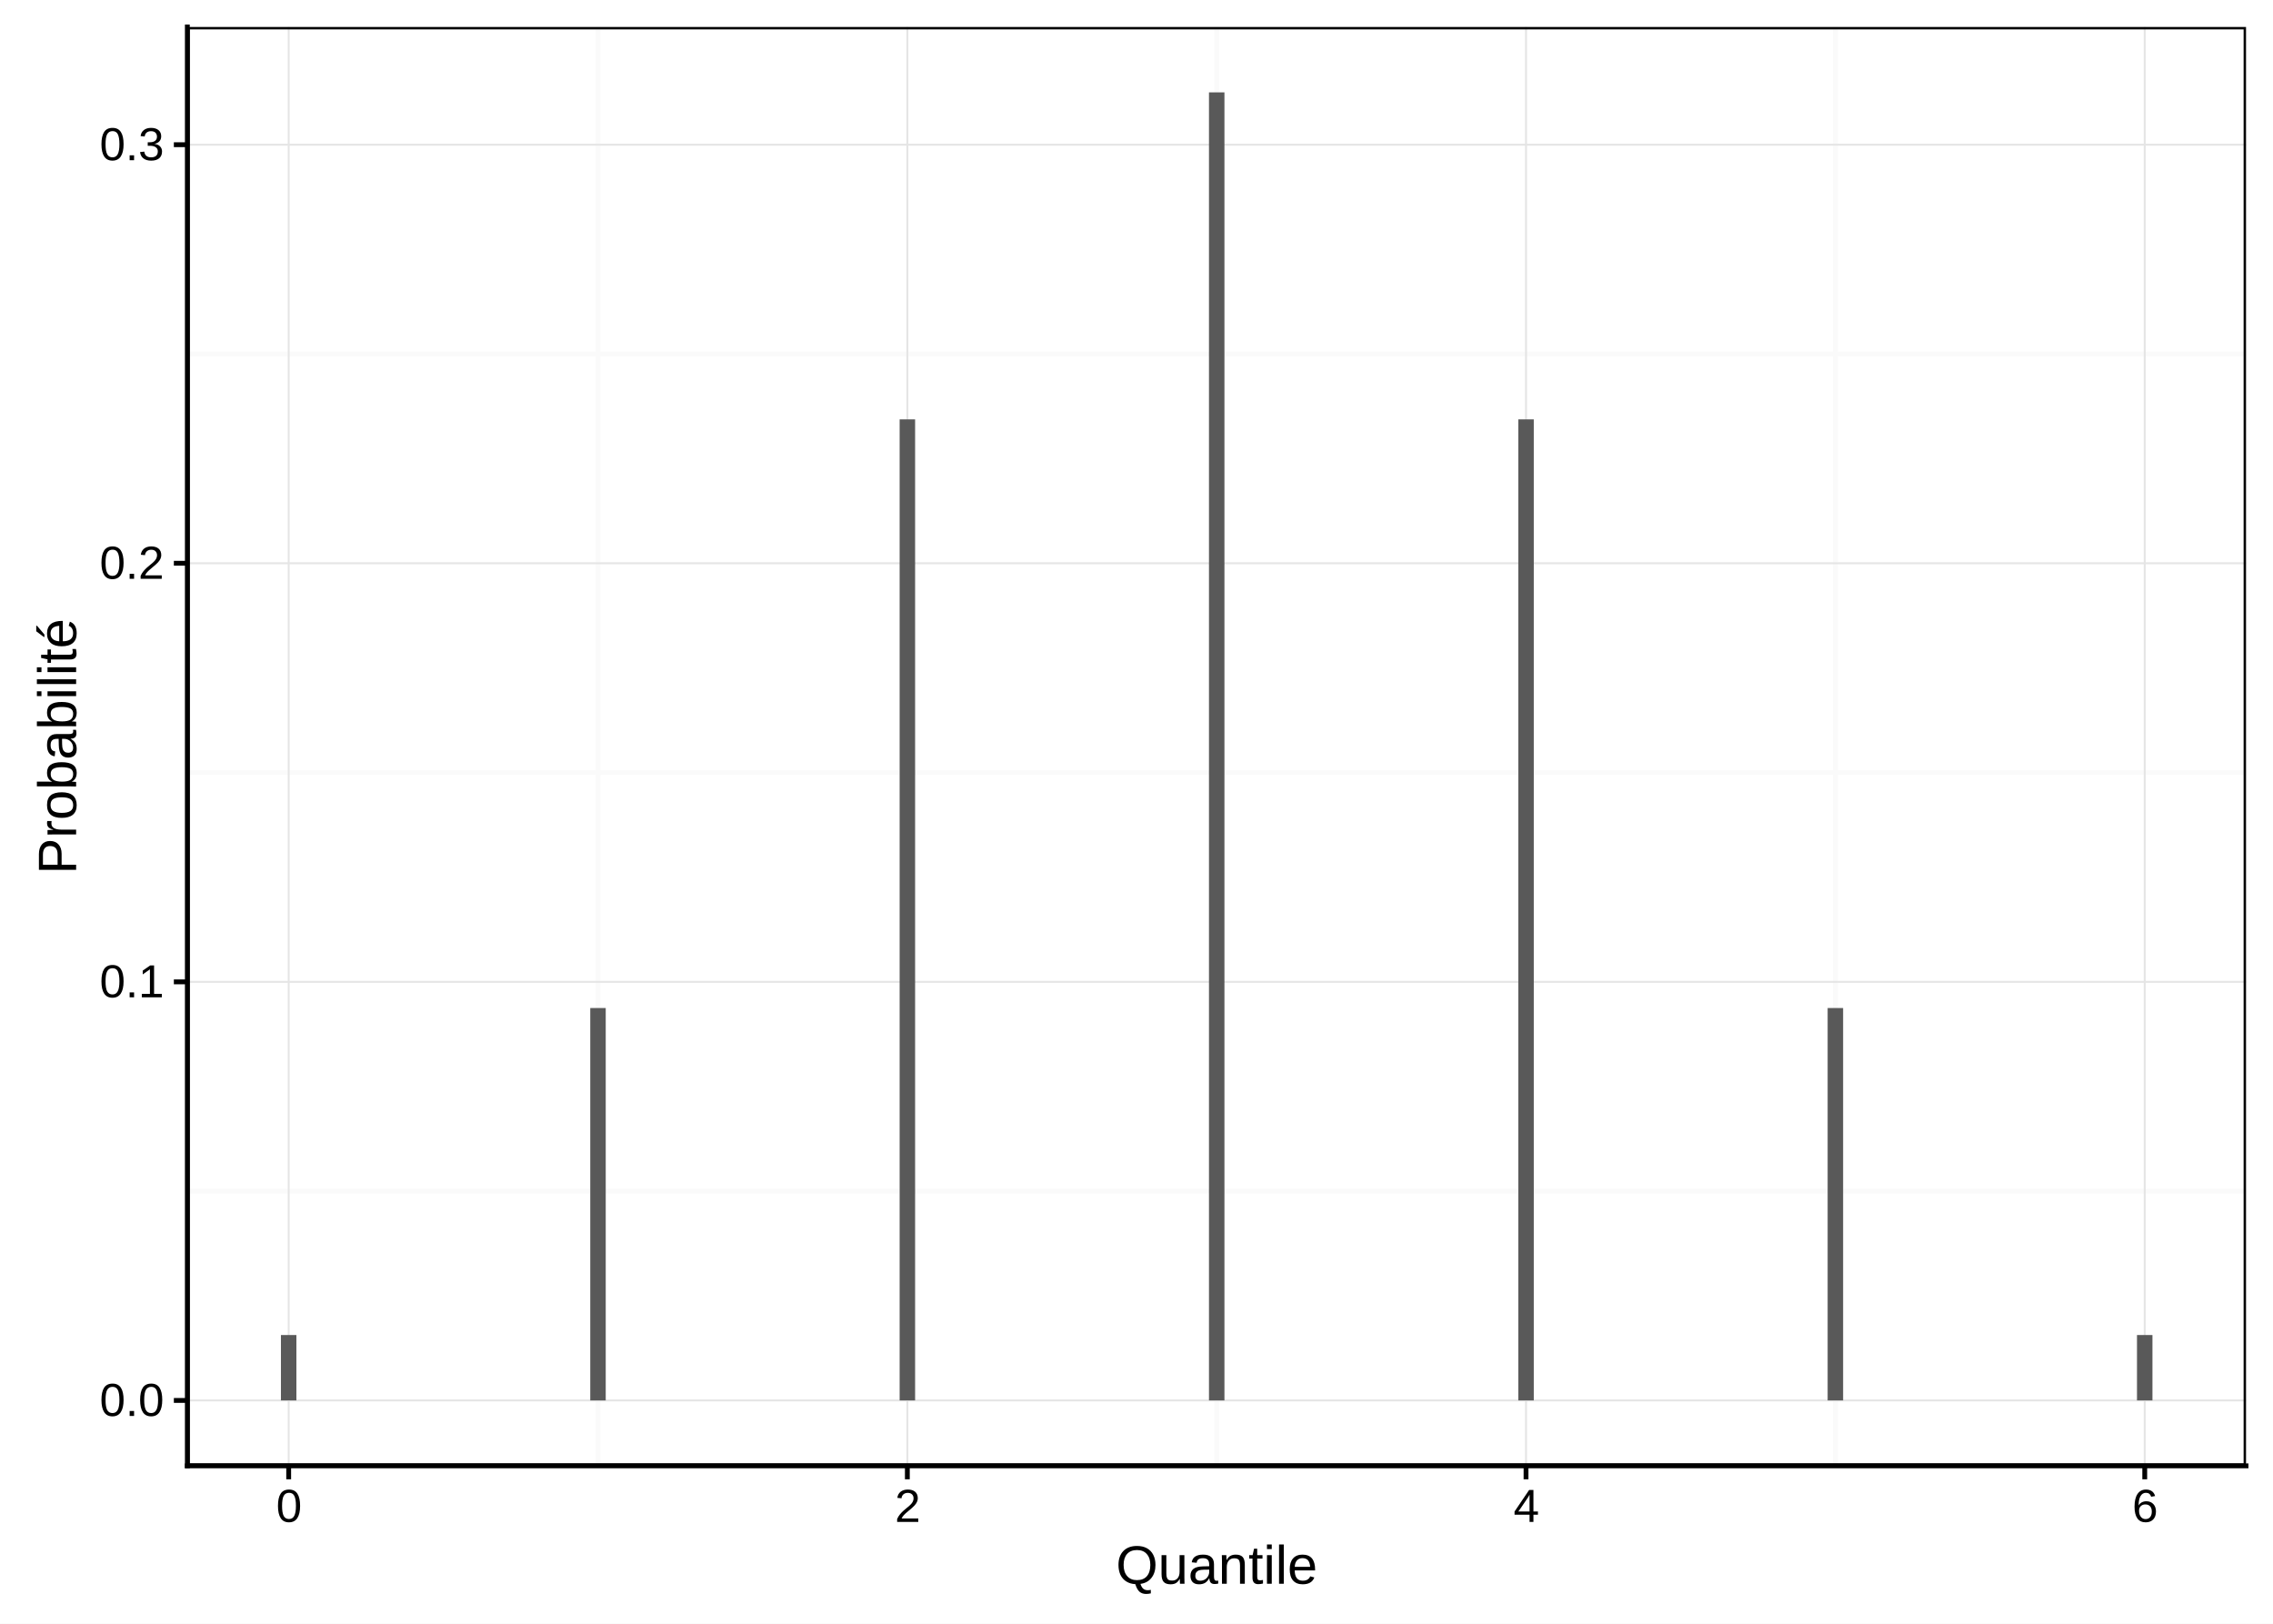
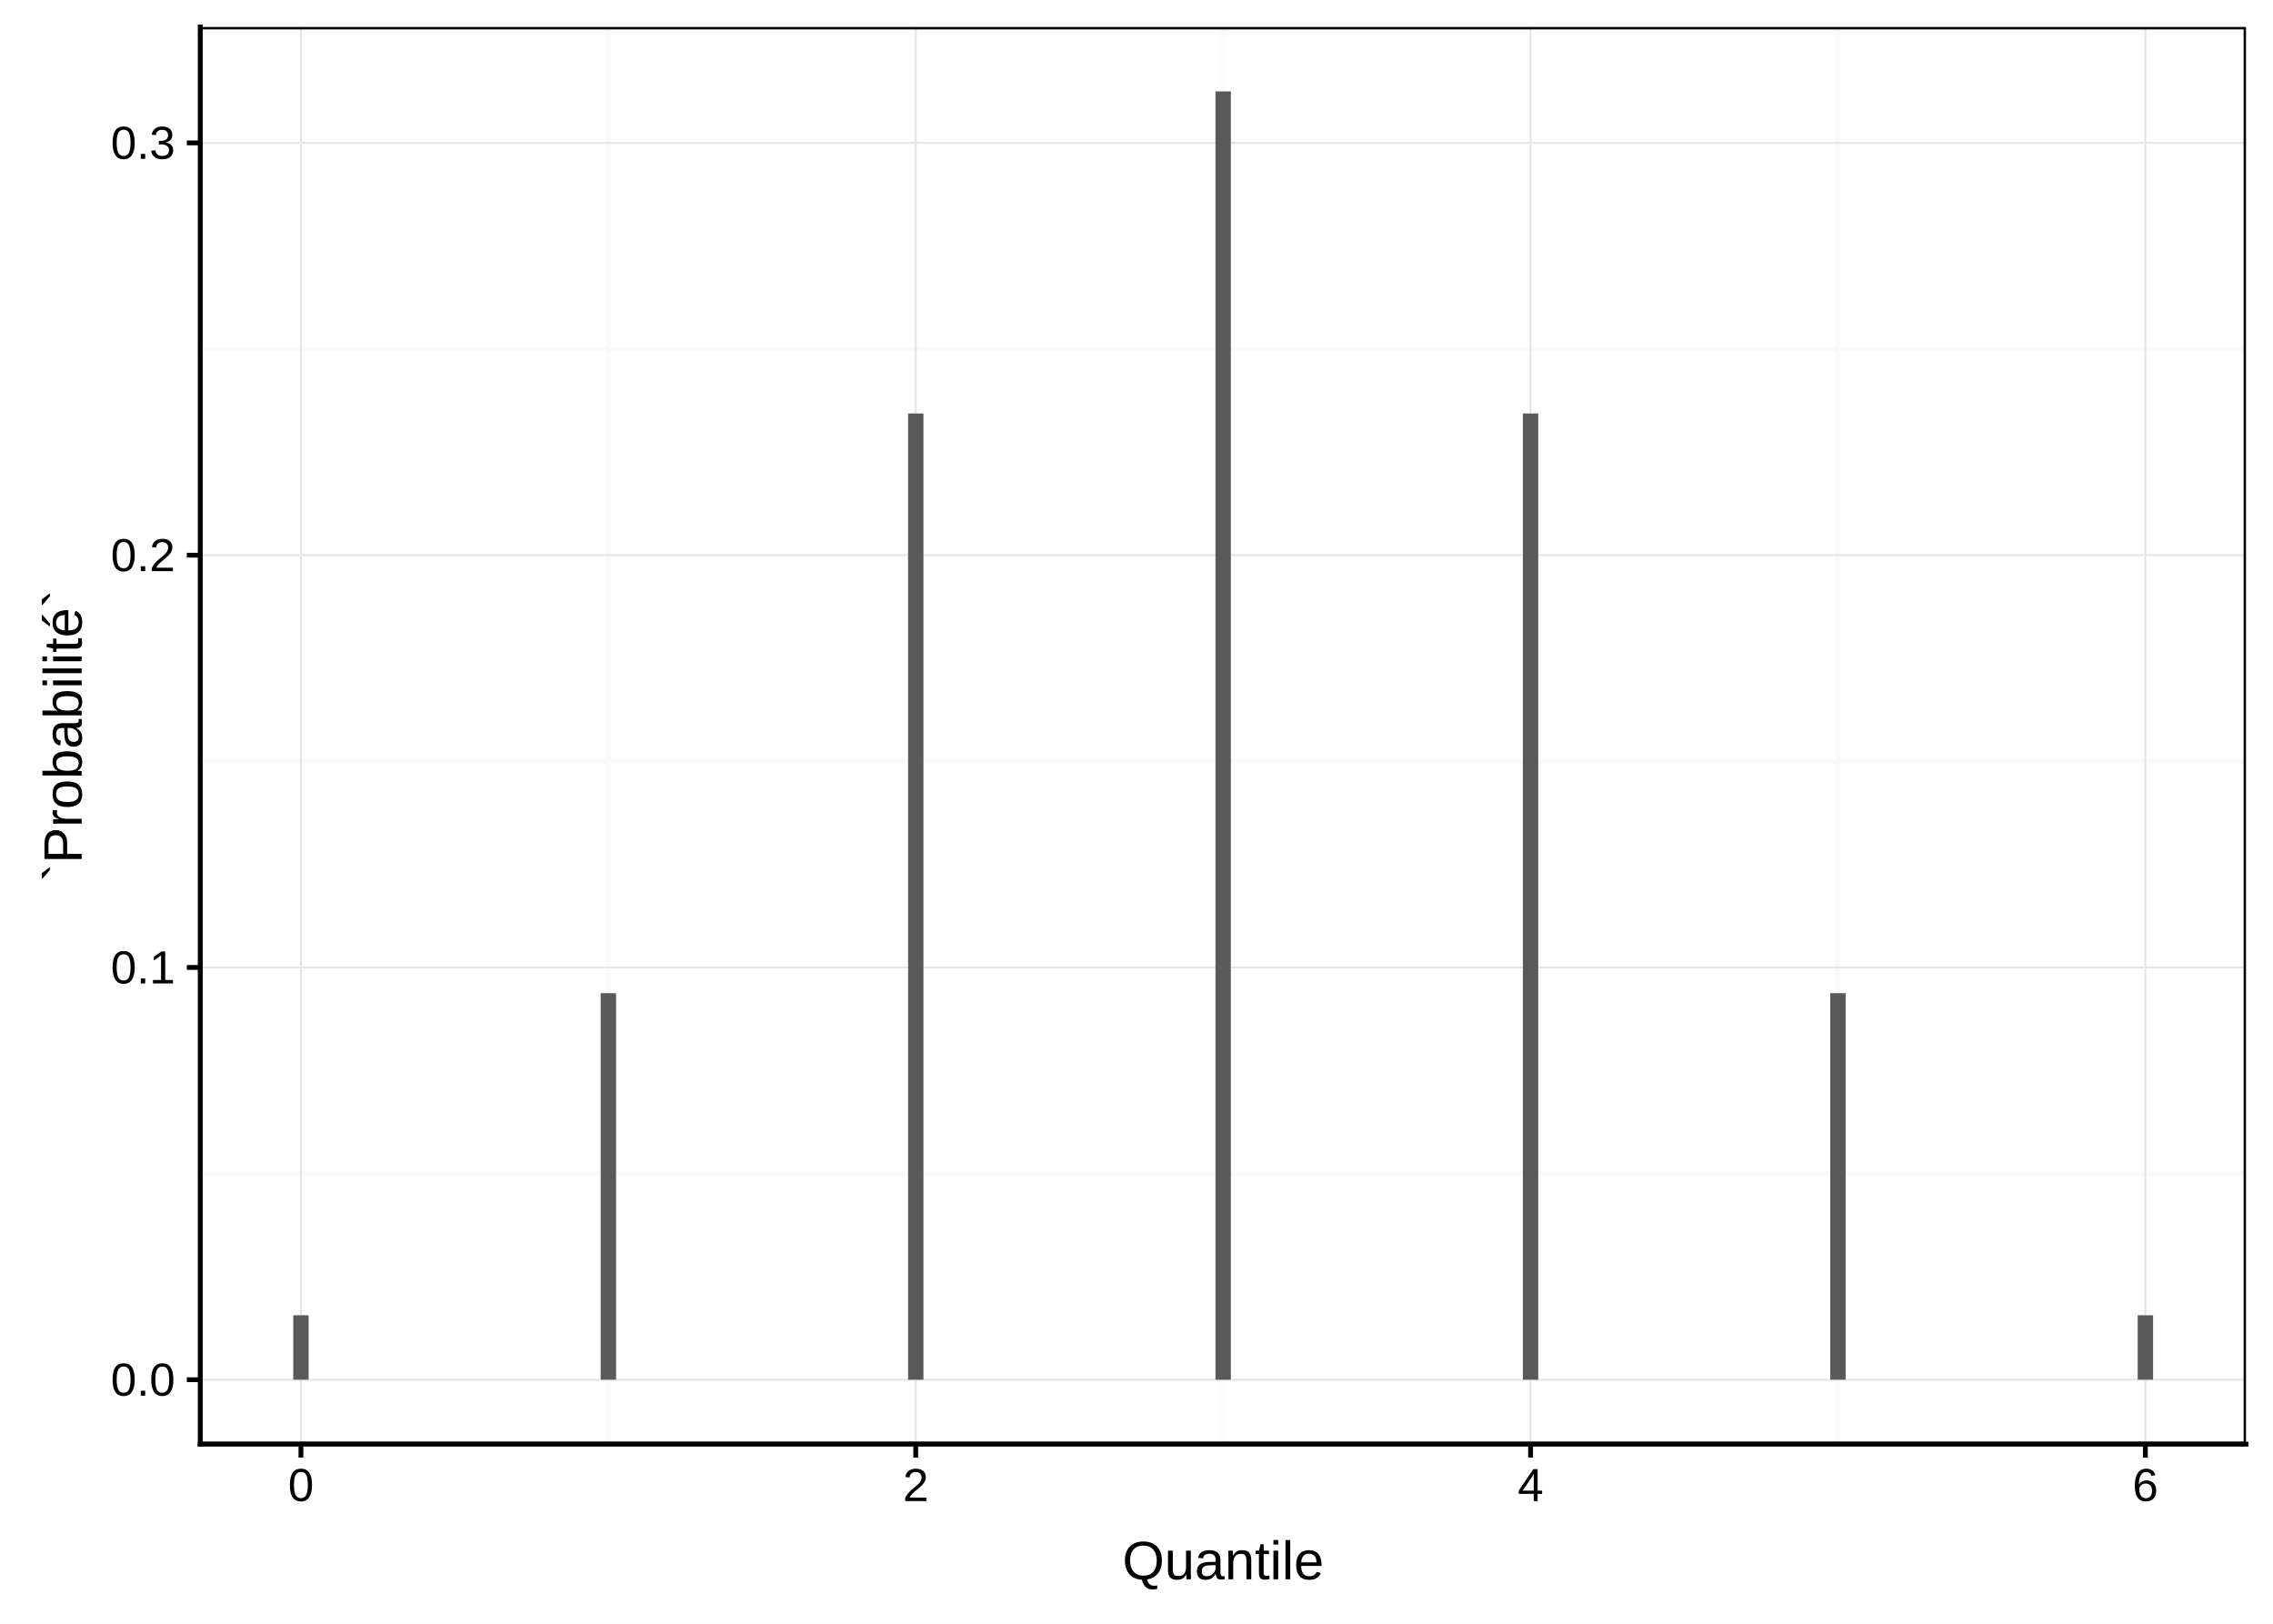
<svg xmlns="http://www.w3.org/2000/svg" viewBox="0 0 504.00 360.00">
  <defs>
    <style type="text/css">
    line, polyline, path, rect, circle {
      fill: none;
      stroke: #000000;
      stroke-linecap: round;
      stroke-linejoin: round;
      stroke-miterlimit: 10.00;
    }
  </style>
  </defs>
  <rect width="100%" height="100%" style="stroke: none; fill: #FFFFFF;" />
  <rect x="0.00" y="0.00" width="504.00" height="360.00" style="stroke-width: 0.00; stroke: none;" />
  <defs>
-     <clipPath id="cpNDEuNTQzM3w0OTguMDIyfDMyNC45OTF8NS45Nzc1OA==">
-       <rect x="41.54" y="5.98" width="456.48" height="319.01" />
+     <clipPath id="cpNDQuNDA0fDQ5OC4wMjJ8MzIwLjE3N3w1Ljk3NzU4">
+       <rect x="44.40" y="5.98" width="453.62" height="314.20" />
    </clipPath>
  </defs>
-   <rect x="41.54" y="5.98" width="456.48" height="319.01" style="stroke-width: 0.00; stroke: none; fill: #FFFFFF;" clip-path="url(#cpNDEuNTQzM3w0OTguMDIyfDMyNC45OTF8NS45Nzc1OA==)" />
-   <polyline points="41.54,264.09 498.02,264.09 " style="stroke-width: 1.07; stroke: #FAFAFA; stroke-linecap: butt;" clip-path="url(#cpNDEuNTQzM3w0OTguMDIyfDMyNC45OTF8NS45Nzc1OA==)" />
-   <polyline points="41.54,171.28 498.02,171.28 " style="stroke-width: 1.07; stroke: #FAFAFA; stroke-linecap: butt;" clip-path="url(#cpNDEuNTQzM3w0OTguMDIyfDMyNC45OTF8NS45Nzc1OA==)" />
-   <polyline points="41.54,78.48 498.02,78.48 " style="stroke-width: 1.07; stroke: #FAFAFA; stroke-linecap: butt;" clip-path="url(#cpNDEuNTQzM3w0OTguMDIyfDMyNC45OTF8NS45Nzc1OA==)" />
-   <polyline points="132.60,324.99 132.60,5.98 " style="stroke-width: 1.07; stroke: #FAFAFA; stroke-linecap: butt;" clip-path="url(#cpNDEuNTQzM3w0OTguMDIyfDMyNC45OTF8NS45Nzc1OA==)" />
-   <polyline points="269.78,324.99 269.78,5.98 " style="stroke-width: 1.07; stroke: #FAFAFA; stroke-linecap: butt;" clip-path="url(#cpNDEuNTQzM3w0OTguMDIyfDMyNC45OTF8NS45Nzc1OA==)" />
-   <polyline points="406.97,324.99 406.97,5.98 " style="stroke-width: 1.07; stroke: #FAFAFA; stroke-linecap: butt;" clip-path="url(#cpNDEuNTQzM3w0OTguMDIyfDMyNC45OTF8NS45Nzc1OA==)" />
-   <polyline points="41.54,310.49 498.02,310.49 " style="stroke-width: 0.43; stroke: #E5E5E5; stroke-linecap: butt;" clip-path="url(#cpNDEuNTQzM3w0OTguMDIyfDMyNC45OTF8NS45Nzc1OA==)" />
-   <polyline points="41.54,217.69 498.02,217.69 " style="stroke-width: 0.43; stroke: #E5E5E5; stroke-linecap: butt;" clip-path="url(#cpNDEuNTQzM3w0OTguMDIyfDMyNC45OTF8NS45Nzc1OA==)" />
-   <polyline points="41.54,124.88 498.02,124.88 " style="stroke-width: 0.43; stroke: #E5E5E5; stroke-linecap: butt;" clip-path="url(#cpNDEuNTQzM3w0OTguMDIyfDMyNC45OTF8NS45Nzc1OA==)" />
-   <polyline points="41.54,32.08 498.02,32.08 " style="stroke-width: 0.43; stroke: #E5E5E5; stroke-linecap: butt;" clip-path="url(#cpNDEuNTQzM3w0OTguMDIyfDMyNC45OTF8NS45Nzc1OA==)" />
-   <polyline points="64.01,324.99 64.01,5.98 " style="stroke-width: 0.43; stroke: #E5E5E5; stroke-linecap: butt;" clip-path="url(#cpNDEuNTQzM3w0OTguMDIyfDMyNC45OTF8NS45Nzc1OA==)" />
-   <polyline points="201.19,324.99 201.19,5.98 " style="stroke-width: 0.43; stroke: #E5E5E5; stroke-linecap: butt;" clip-path="url(#cpNDEuNTQzM3w0OTguMDIyfDMyNC45OTF8NS45Nzc1OA==)" />
-   <polyline points="338.37,324.99 338.37,5.98 " style="stroke-width: 0.43; stroke: #E5E5E5; stroke-linecap: butt;" clip-path="url(#cpNDEuNTQzM3w0OTguMDIyfDMyNC45OTF8NS45Nzc1OA==)" />
-   <polyline points="475.56,324.99 475.56,5.98 " style="stroke-width: 0.43; stroke: #E5E5E5; stroke-linecap: butt;" clip-path="url(#cpNDEuNTQzM3w0OTguMDIyfDMyNC45OTF8NS45Nzc1OA==)" />
-   <rect x="62.29" y="295.99" width="3.43" height="14.50" style="stroke-width: 1.07; stroke: none; stroke-linecap: butt; fill: #595959;" clip-path="url(#cpNDEuNTQzM3w0OTguMDIyfDMyNC45OTF8NS45Nzc1OA==)" />
-   <rect x="130.88" y="223.49" width="3.43" height="87.00" style="stroke-width: 1.07; stroke: none; stroke-linecap: butt; fill: #595959;" clip-path="url(#cpNDEuNTQzM3w0OTguMDIyfDMyNC45OTF8NS45Nzc1OA==)" />
-   <rect x="199.48" y="92.98" width="3.43" height="217.51" style="stroke-width: 1.07; stroke: none; stroke-linecap: butt; fill: #595959;" clip-path="url(#cpNDEuNTQzM3w0OTguMDIyfDMyNC45OTF8NS45Nzc1OA==)" />
-   <rect x="268.07" y="20.48" width="3.43" height="290.01" style="stroke-width: 1.07; stroke: none; stroke-linecap: butt; fill: #595959;" clip-path="url(#cpNDEuNTQzM3w0OTguMDIyfDMyNC45OTF8NS45Nzc1OA==)" />
-   <rect x="336.66" y="92.98" width="3.43" height="217.51" style="stroke-width: 1.07; stroke: none; stroke-linecap: butt; fill: #595959;" clip-path="url(#cpNDEuNTQzM3w0OTguMDIyfDMyNC45OTF8NS45Nzc1OA==)" />
-   <rect x="405.25" y="223.49" width="3.43" height="87.00" style="stroke-width: 1.07; stroke: none; stroke-linecap: butt; fill: #595959;" clip-path="url(#cpNDEuNTQzM3w0OTguMDIyfDMyNC45OTF8NS45Nzc1OA==)" />
-   <rect x="473.84" y="295.99" width="3.43" height="14.50" style="stroke-width: 1.07; stroke: none; stroke-linecap: butt; fill: #595959;" clip-path="url(#cpNDEuNTQzM3w0OTguMDIyfDMyNC45OTF8NS45Nzc1OA==)" />
-   <rect x="41.54" y="5.98" width="456.48" height="319.01" style="stroke-width: 1.07;" clip-path="url(#cpNDEuNTQzM3w0OTguMDIyfDMyNC45OTF8NS45Nzc1OA==)" />
+   <rect x="44.40" y="5.98" width="453.62" height="314.20" style="stroke-width: 0.00; stroke: none; fill: #FFFFFF;" clip-path="url(#cpNDQuNDA0fDQ5OC4wMjJ8MzIwLjE3N3w1Ljk3NzU4)" />
+   <polyline points="44.40,260.19 498.02,260.19 " style="stroke-width: 1.07; stroke: #FAFAFA; stroke-linecap: butt;" clip-path="url(#cpNDQuNDA0fDQ5OC4wMjJ8MzIwLjE3N3w1Ljk3NzU4)" />
+   <polyline points="44.40,168.79 498.02,168.79 " style="stroke-width: 1.07; stroke: #FAFAFA; stroke-linecap: butt;" clip-path="url(#cpNDQuNDA0fDQ5OC4wMjJ8MzIwLjE3N3w1Ljk3NzU4)" />
+   <polyline points="44.40,77.39 498.02,77.39 " style="stroke-width: 1.07; stroke: #FAFAFA; stroke-linecap: butt;" clip-path="url(#cpNDQuNDA0fDQ5OC4wMjJ8MzIwLjE3N3w1Ljk3NzU4)" />
+   <polyline points="134.89,320.18 134.89,5.98 " style="stroke-width: 1.07; stroke: #FAFAFA; stroke-linecap: butt;" clip-path="url(#cpNDQuNDA0fDQ5OC4wMjJ8MzIwLjE3N3w1Ljk3NzU4)" />
+   <polyline points="271.21,320.18 271.21,5.98 " style="stroke-width: 1.07; stroke: #FAFAFA; stroke-linecap: butt;" clip-path="url(#cpNDQuNDA0fDQ5OC4wMjJ8MzIwLjE3N3w1Ljk3NzU4)" />
+   <polyline points="407.54,320.18 407.54,5.98 " style="stroke-width: 1.07; stroke: #FAFAFA; stroke-linecap: butt;" clip-path="url(#cpNDQuNDA0fDQ5OC4wMjJ8MzIwLjE3N3w1Ljk3NzU4)" />
+   <polyline points="44.40,305.90 498.02,305.90 " style="stroke-width: 0.43; stroke: #E5E5E5; stroke-linecap: butt;" clip-path="url(#cpNDQuNDA0fDQ5OC4wMjJ8MzIwLjE3N3w1Ljk3NzU4)" />
+   <polyline points="44.40,214.49 498.02,214.49 " style="stroke-width: 0.43; stroke: #E5E5E5; stroke-linecap: butt;" clip-path="url(#cpNDQuNDA0fDQ5OC4wMjJ8MzIwLjE3N3w1Ljk3NzU4)" />
+   <polyline points="44.40,123.09 498.02,123.09 " style="stroke-width: 0.43; stroke: #E5E5E5; stroke-linecap: butt;" clip-path="url(#cpNDQuNDA0fDQ5OC4wMjJ8MzIwLjE3N3w1Ljk3NzU4)" />
+   <polyline points="44.40,31.68 498.02,31.68 " style="stroke-width: 0.43; stroke: #E5E5E5; stroke-linecap: butt;" clip-path="url(#cpNDQuNDA0fDQ5OC4wMjJ8MzIwLjE3N3w1Ljk3NzU4)" />
+   <polyline points="66.73,320.18 66.73,5.98 " style="stroke-width: 0.43; stroke: #E5E5E5; stroke-linecap: butt;" clip-path="url(#cpNDQuNDA0fDQ5OC4wMjJ8MzIwLjE3N3w1Ljk3NzU4)" />
+   <polyline points="203.05,320.18 203.05,5.98 " style="stroke-width: 0.43; stroke: #E5E5E5; stroke-linecap: butt;" clip-path="url(#cpNDQuNDA0fDQ5OC4wMjJ8MzIwLjE3N3w1Ljk3NzU4)" />
+   <polyline points="339.38,320.18 339.38,5.98 " style="stroke-width: 0.43; stroke: #E5E5E5; stroke-linecap: butt;" clip-path="url(#cpNDQuNDA0fDQ5OC4wMjJ8MzIwLjE3N3w1Ljk3NzU4)" />
+   <polyline points="475.70,320.18 475.70,5.98 " style="stroke-width: 0.43; stroke: #E5E5E5; stroke-linecap: butt;" clip-path="url(#cpNDQuNDA0fDQ5OC4wMjJ8MzIwLjE3N3w1Ljk3NzU4)" />
+   <rect x="65.02" y="291.61" width="3.41" height="14.28" style="stroke-width: 1.07; stroke: none; stroke-linecap: butt; fill: #595959;" clip-path="url(#cpNDQuNDA0fDQ5OC4wMjJ8MzIwLjE3N3w1Ljk3NzU4)" />
+   <rect x="133.19" y="220.20" width="3.41" height="85.69" style="stroke-width: 1.07; stroke: none; stroke-linecap: butt; fill: #595959;" clip-path="url(#cpNDQuNDA0fDQ5OC4wMjJ8MzIwLjE3N3w1Ljk3NzU4)" />
+   <rect x="201.35" y="91.67" width="3.41" height="214.23" style="stroke-width: 1.07; stroke: none; stroke-linecap: butt; fill: #595959;" clip-path="url(#cpNDQuNDA0fDQ5OC4wMjJ8MzIwLjE3N3w1Ljk3NzU4)" />
+   <rect x="269.51" y="20.26" width="3.41" height="285.64" style="stroke-width: 1.07; stroke: none; stroke-linecap: butt; fill: #595959;" clip-path="url(#cpNDQuNDA0fDQ5OC4wMjJ8MzIwLjE3N3w1Ljk3NzU4)" />
+   <rect x="337.67" y="91.67" width="3.41" height="214.23" style="stroke-width: 1.07; stroke: none; stroke-linecap: butt; fill: #595959;" clip-path="url(#cpNDQuNDA0fDQ5OC4wMjJ8MzIwLjE3N3w1Ljk3NzU4)" />
+   <rect x="405.83" y="220.20" width="3.41" height="85.69" style="stroke-width: 1.07; stroke: none; stroke-linecap: butt; fill: #595959;" clip-path="url(#cpNDQuNDA0fDQ5OC4wMjJ8MzIwLjE3N3w1Ljk3NzU4)" />
+   <rect x="474.00" y="291.61" width="3.41" height="14.28" style="stroke-width: 1.07; stroke: none; stroke-linecap: butt; fill: #595959;" clip-path="url(#cpNDQuNDA0fDQ5OC4wMjJ8MzIwLjE3N3w1Ljk3NzU4)" />
+   <rect x="44.40" y="5.98" width="453.62" height="314.20" style="stroke-width: 1.07;" clip-path="url(#cpNDQuNDA0fDQ5OC4wMjJ8MzIwLjE3N3w1Ljk3NzU4)" />
  <defs>
    <clipPath id="cpMHw1MDR8MzYwfDA=">
      <rect x="0.00" y="0.00" width="504.00" height="360.00" />
    </clipPath>
  </defs>
-   <polyline points="41.54,324.99 41.54,5.98 " style="stroke-width: 1.07; stroke-linecap: square;" clip-path="url(#cpMHw1MDR8MzYwfDA=)" />
+   <polyline points="44.40,320.18 44.40,5.98 " style="stroke-width: 1.07; stroke-linecap: square;" clip-path="url(#cpMHw1MDR8MzYwfDA=)" />
  <g clip-path="url(#cpMHw1MDR8MzYwfDA=)">
-     <text x="22.09" y="313.93" style="font-size: 10.28px; font-family: Liberation Sans;" textLength="13.90px" lengthAdjust="spacingAndGlyphs">0.0</text>
+     <text x="24.56" y="309.43" style="font-size: 10.28px; font-family: Liberation Sans;" textLength="14.30px" lengthAdjust="spacingAndGlyphs">0.0</text>
  </g>
  <g clip-path="url(#cpMHw1MDR8MzYwfDA=)">
-     <text x="22.09" y="221.12" style="font-size: 10.28px; font-family: Liberation Sans;" textLength="13.90px" lengthAdjust="spacingAndGlyphs">0.1</text>
+     <text x="24.56" y="218.03" style="font-size: 10.28px; font-family: Liberation Sans;" textLength="14.30px" lengthAdjust="spacingAndGlyphs">0.1</text>
  </g>
  <g clip-path="url(#cpMHw1MDR8MzYwfDA=)">
-     <text x="22.09" y="128.32" style="font-size: 10.28px; font-family: Liberation Sans;" textLength="13.90px" lengthAdjust="spacingAndGlyphs">0.2</text>
+     <text x="24.56" y="126.63" style="font-size: 10.28px; font-family: Liberation Sans;" textLength="14.30px" lengthAdjust="spacingAndGlyphs">0.2</text>
  </g>
  <g clip-path="url(#cpMHw1MDR8MzYwfDA=)">
-     <text x="22.09" y="35.52" style="font-size: 10.28px; font-family: Liberation Sans;" textLength="13.90px" lengthAdjust="spacingAndGlyphs">0.3</text>
+     <text x="24.56" y="35.22" style="font-size: 10.28px; font-family: Liberation Sans;" textLength="14.30px" lengthAdjust="spacingAndGlyphs">0.3</text>
  </g>
-   <polyline points="38.55,310.49 41.54,310.49 " style="stroke-width: 1.07; stroke-linecap: butt;" clip-path="url(#cpMHw1MDR8MzYwfDA=)" />
-   <polyline points="38.55,217.69 41.54,217.69 " style="stroke-width: 1.07; stroke-linecap: butt;" clip-path="url(#cpMHw1MDR8MzYwfDA=)" />
-   <polyline points="38.55,124.88 41.54,124.88 " style="stroke-width: 1.07; stroke-linecap: butt;" clip-path="url(#cpMHw1MDR8MzYwfDA=)" />
-   <polyline points="38.55,32.08 41.54,32.08 " style="stroke-width: 1.07; stroke-linecap: butt;" clip-path="url(#cpMHw1MDR8MzYwfDA=)" />
-   <polyline points="41.54,324.99 498.02,324.99 " style="stroke-width: 1.07; stroke-linecap: square;" clip-path="url(#cpMHw1MDR8MzYwfDA=)" />
-   <polyline points="64.01,327.98 64.01,324.99 " style="stroke-width: 1.07; stroke-linecap: butt;" clip-path="url(#cpMHw1MDR8MzYwfDA=)" />
-   <polyline points="201.19,327.98 201.19,324.99 " style="stroke-width: 1.07; stroke-linecap: butt;" clip-path="url(#cpMHw1MDR8MzYwfDA=)" />
-   <polyline points="338.37,327.98 338.37,324.99 " style="stroke-width: 1.07; stroke-linecap: butt;" clip-path="url(#cpMHw1MDR8MzYwfDA=)" />
-   <polyline points="475.56,327.98 475.56,324.99 " style="stroke-width: 1.07; stroke-linecap: butt;" clip-path="url(#cpMHw1MDR8MzYwfDA=)" />
+   <polyline points="41.42,305.90 44.40,305.90 " style="stroke-width: 1.07; stroke-linecap: butt;" clip-path="url(#cpMHw1MDR8MzYwfDA=)" />
+   <polyline points="41.42,214.49 44.40,214.49 " style="stroke-width: 1.07; stroke-linecap: butt;" clip-path="url(#cpMHw1MDR8MzYwfDA=)" />
+   <polyline points="41.42,123.09 44.40,123.09 " style="stroke-width: 1.07; stroke-linecap: butt;" clip-path="url(#cpMHw1MDR8MzYwfDA=)" />
+   <polyline points="41.42,31.68 44.40,31.68 " style="stroke-width: 1.07; stroke-linecap: butt;" clip-path="url(#cpMHw1MDR8MzYwfDA=)" />
+   <polyline points="44.40,320.18 498.02,320.18 " style="stroke-width: 1.07; stroke-linecap: square;" clip-path="url(#cpMHw1MDR8MzYwfDA=)" />
+   <polyline points="66.73,323.17 66.73,320.18 " style="stroke-width: 1.07; stroke-linecap: butt;" clip-path="url(#cpMHw1MDR8MzYwfDA=)" />
+   <polyline points="203.05,323.17 203.05,320.18 " style="stroke-width: 1.07; stroke-linecap: butt;" clip-path="url(#cpMHw1MDR8MzYwfDA=)" />
+   <polyline points="339.38,323.17 339.38,320.18 " style="stroke-width: 1.07; stroke-linecap: butt;" clip-path="url(#cpMHw1MDR8MzYwfDA=)" />
+   <polyline points="475.70,323.17 475.70,320.18 " style="stroke-width: 1.07; stroke-linecap: butt;" clip-path="url(#cpMHw1MDR8MzYwfDA=)" />
  <g clip-path="url(#cpMHw1MDR8MzYwfDA=)">
-     <text x="61.23" y="337.42" style="font-size: 10.28px; font-family: Liberation Sans;" textLength="5.56px" lengthAdjust="spacingAndGlyphs">0</text>
+     <text x="63.87" y="332.80" style="font-size: 10.28px; font-family: Liberation Sans;" textLength="5.72px" lengthAdjust="spacingAndGlyphs">0</text>
  </g>
  <g clip-path="url(#cpMHw1MDR8MzYwfDA=)">
-     <text x="198.41" y="337.42" style="font-size: 10.28px; font-family: Liberation Sans;" textLength="5.56px" lengthAdjust="spacingAndGlyphs">2</text>
+     <text x="200.19" y="332.80" style="font-size: 10.28px; font-family: Liberation Sans;" textLength="5.72px" lengthAdjust="spacingAndGlyphs">2</text>
  </g>
  <g clip-path="url(#cpMHw1MDR8MzYwfDA=)">
-     <text x="335.59" y="337.42" style="font-size: 10.28px; font-family: Liberation Sans;" textLength="5.56px" lengthAdjust="spacingAndGlyphs">4</text>
+     <text x="336.52" y="332.80" style="font-size: 10.28px; font-family: Liberation Sans;" textLength="5.72px" lengthAdjust="spacingAndGlyphs">4</text>
  </g>
  <g clip-path="url(#cpMHw1MDR8MzYwfDA=)">
-     <text x="472.78" y="337.42" style="font-size: 10.28px; font-family: Liberation Sans;" textLength="5.56px" lengthAdjust="spacingAndGlyphs">6</text>
+     <text x="472.84" y="332.80" style="font-size: 10.28px; font-family: Liberation Sans;" textLength="5.72px" lengthAdjust="spacingAndGlyphs">6</text>
  </g>
  <g clip-path="url(#cpMHw1MDR8MzYwfDA=)">
-     <text x="247.44" y="351.13" style="font-size: 12.00px; font-family: Liberation Sans;" textLength="44.70px" lengthAdjust="spacingAndGlyphs">Quantile</text>
+     <text x="248.87" y="350.14" style="font-size: 12.00px; font-family: Liberation Sans;" textLength="44.70px" lengthAdjust="spacingAndGlyphs">Quantile</text>
  </g>
  <g clip-path="url(#cpMHw1MDR8MzYwfDA=)">
-     <text transform="translate(16.88,193.83) rotate(-90)" style="font-size: 12.00px; font-family: Liberation Sans;" textLength="56.70px" lengthAdjust="spacingAndGlyphs">Probabilité</text>
+     <text transform="translate(18.11,195.42) rotate(-90)" style="font-size: 12.00px; font-family: Liberation Sans;" textLength="64.69px" lengthAdjust="spacingAndGlyphs">`Probabilité`</text>
  </g>
</svg>
